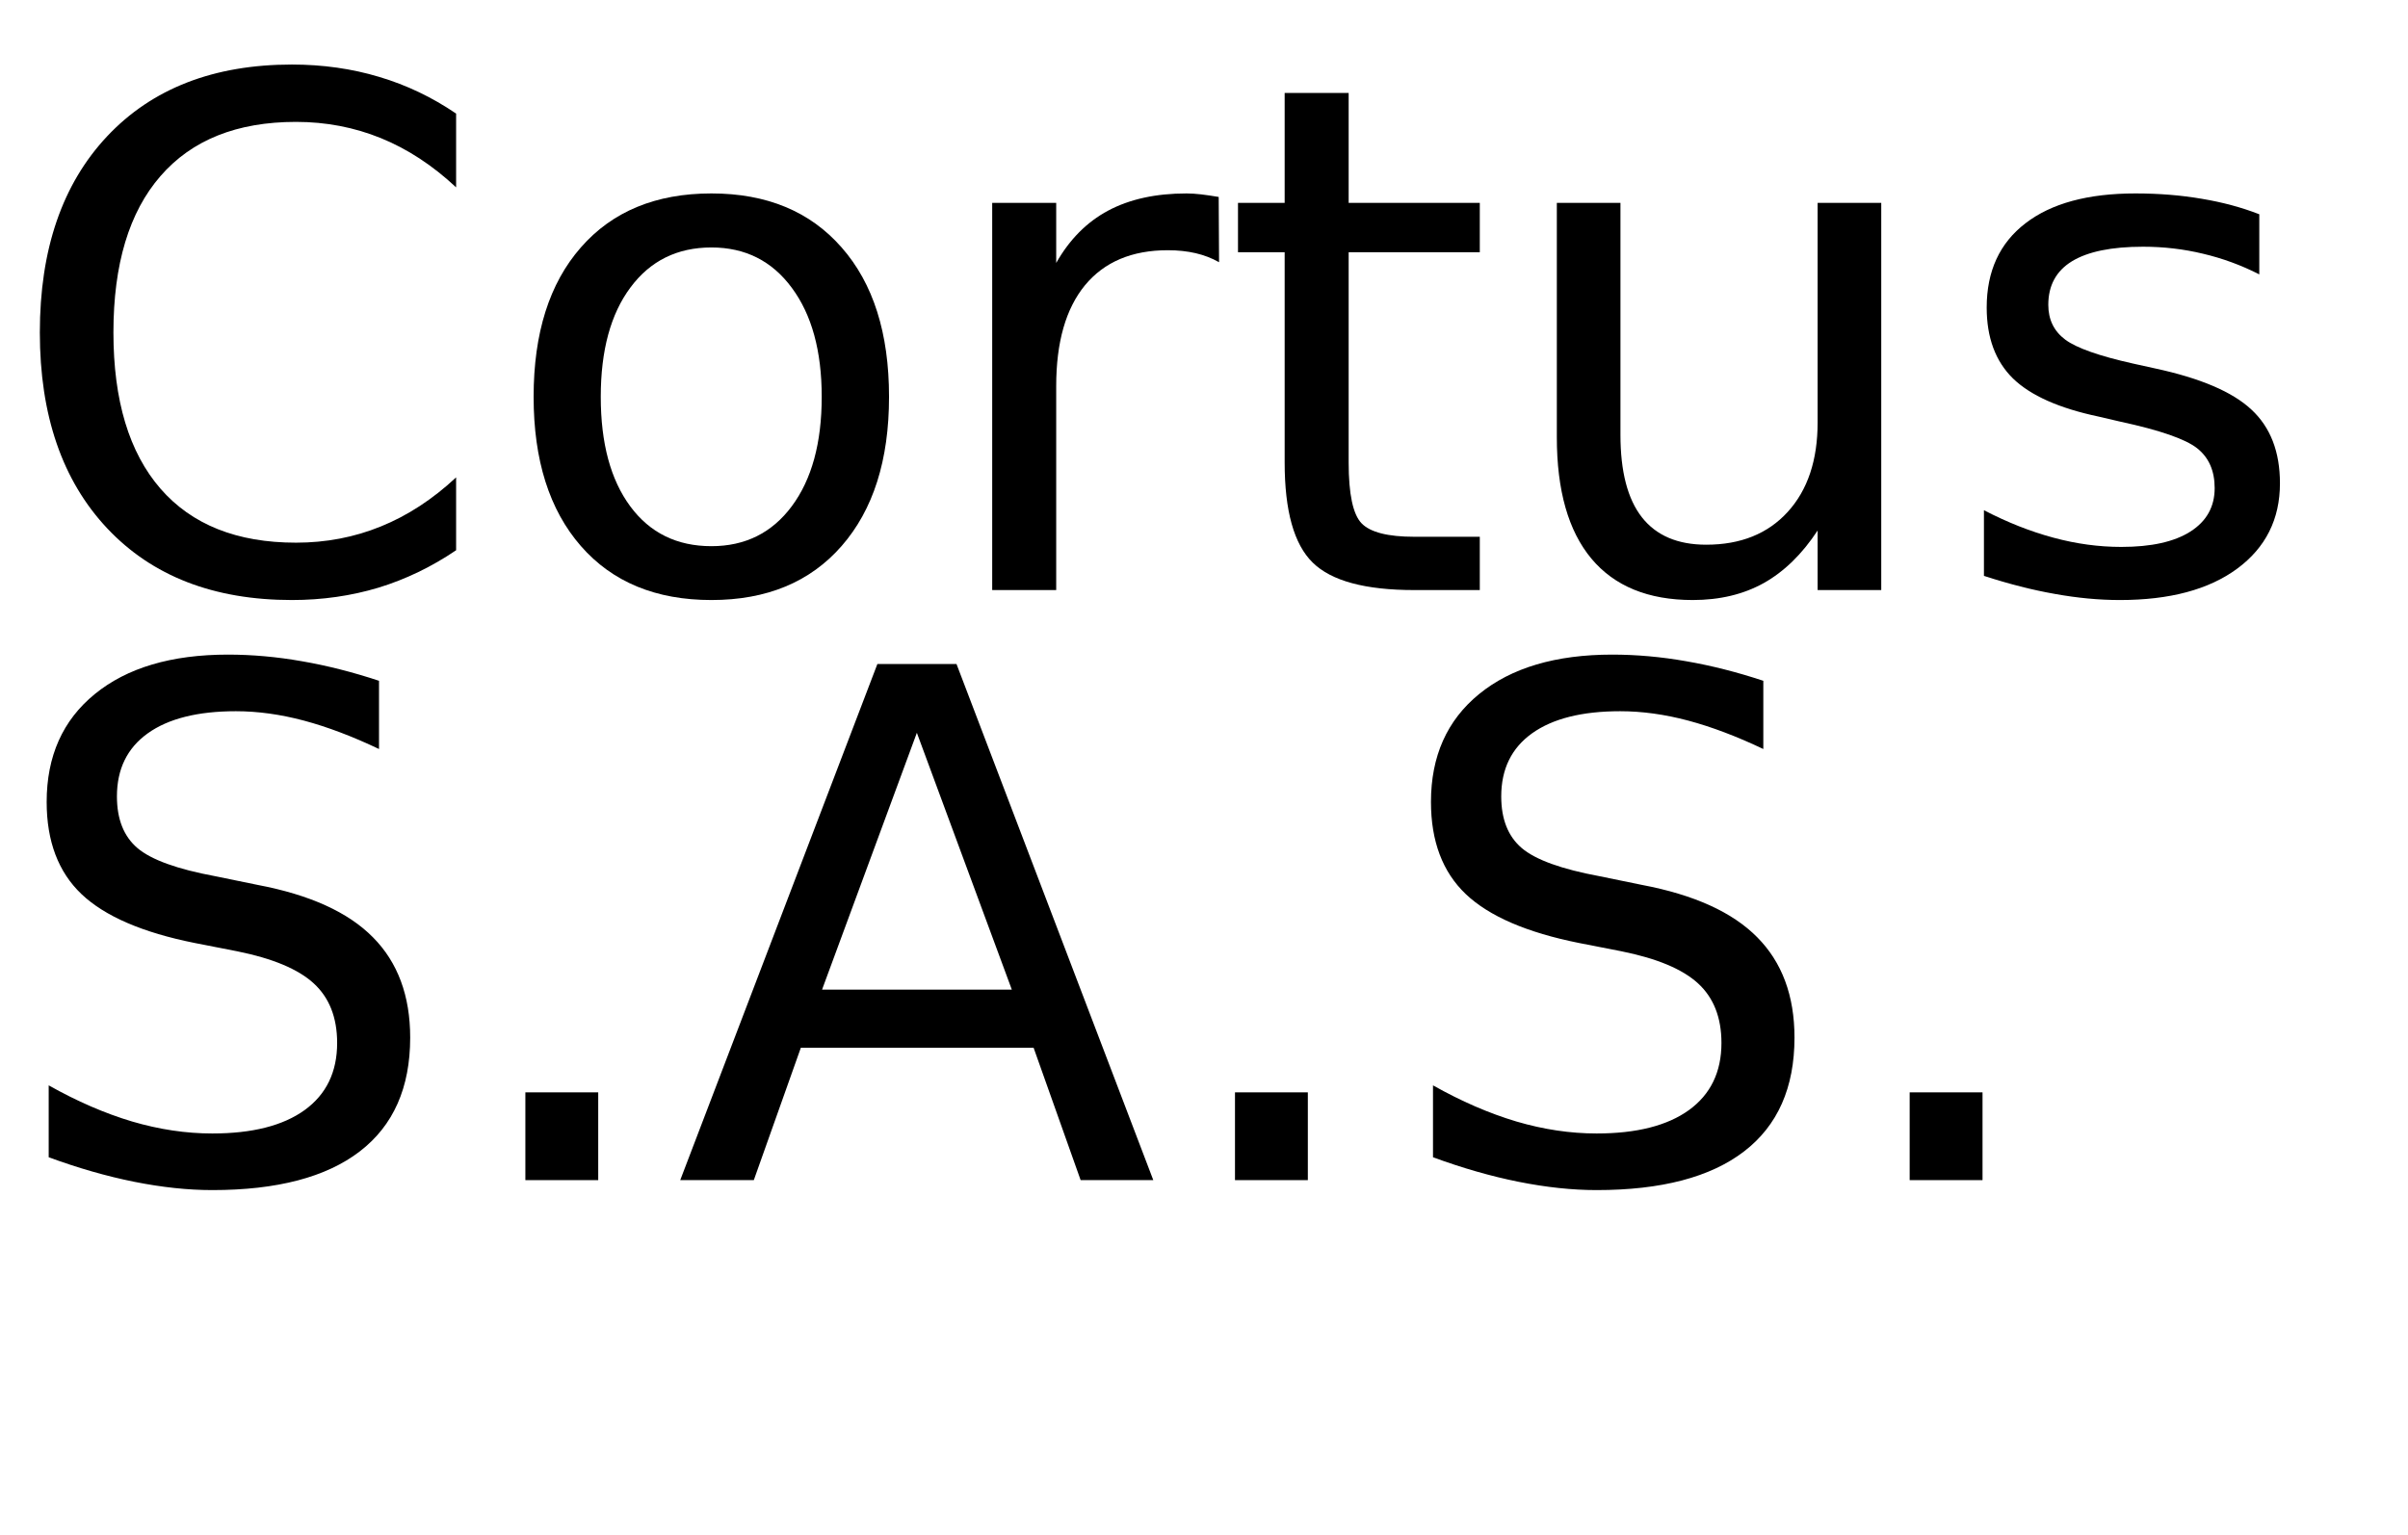
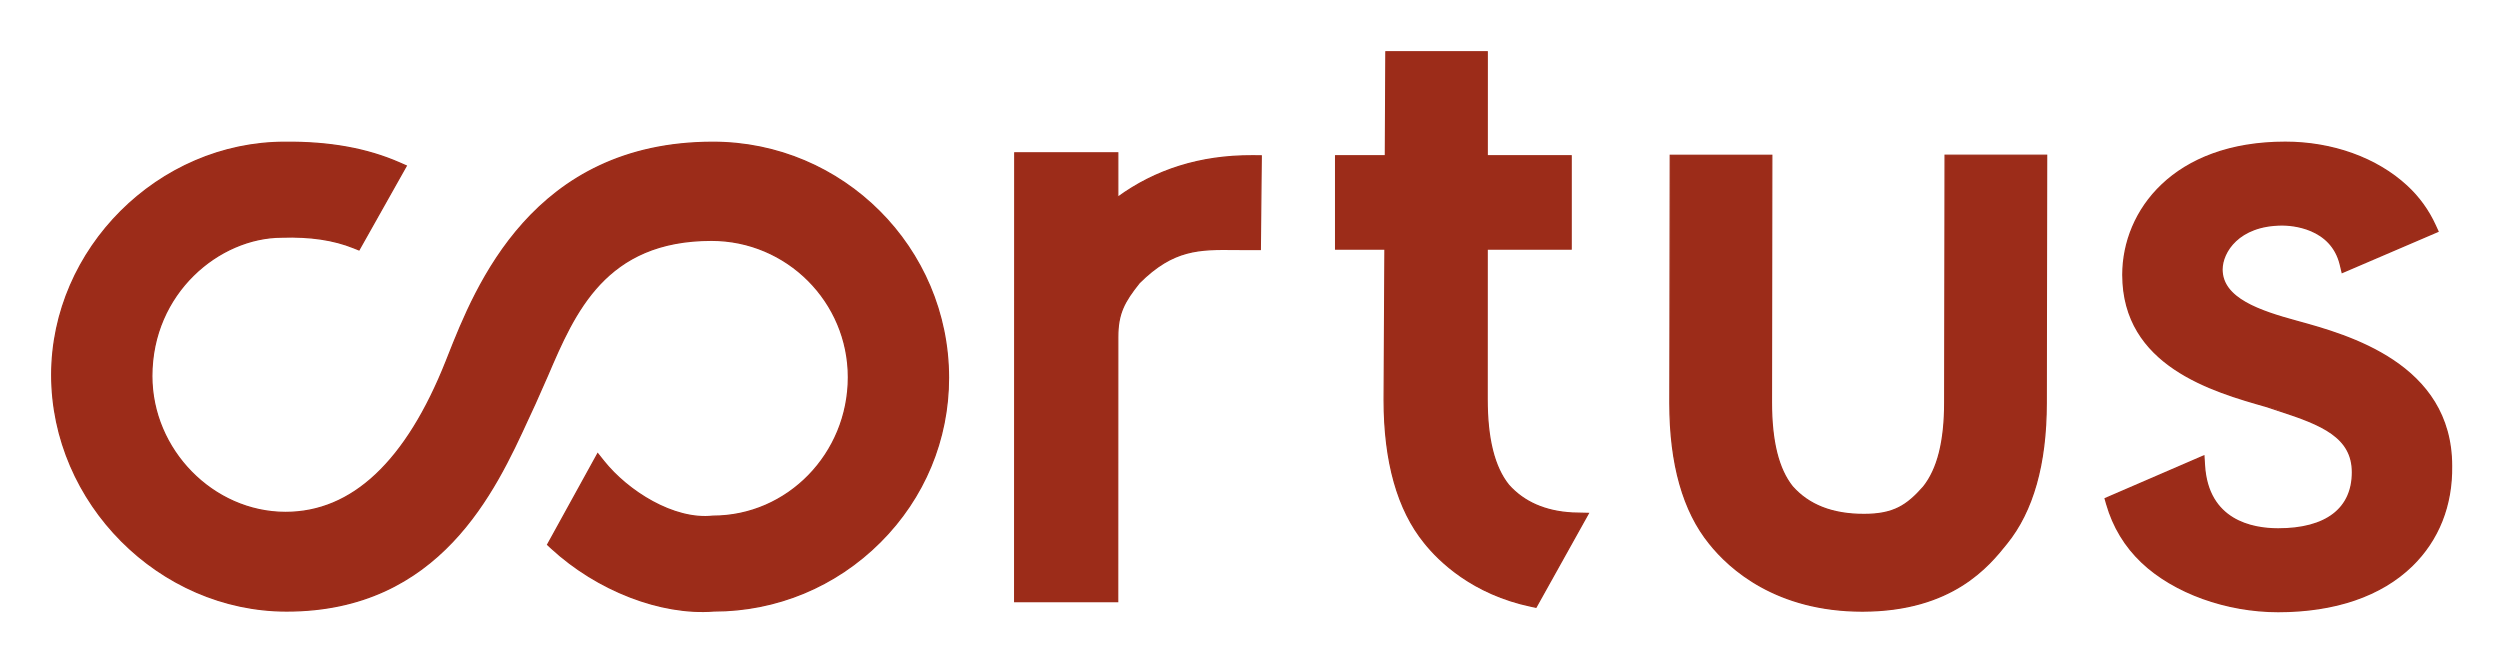
- <svg xmlns="http://www.w3.org/2000/svg" xmlns:xlink="http://www.w3.org/1999/xlink" width="204" height="130" viewBox="0 0 204 130">
-   <defs>
-     <g>
-       <g id="glyph-0-0">
-         <path d="M 38.641 -40.375 L 38.641 -34.125 C 36.648 -35.988 34.523 -37.379 32.266 -38.297 C 30.016 -39.211 27.617 -39.672 25.078 -39.672 C 20.078 -39.672 16.25 -38.141 13.594 -35.078 C 10.938 -32.023 9.609 -27.609 9.609 -21.828 C 9.609 -16.066 10.938 -11.656 13.594 -8.594 C 16.25 -5.539 20.078 -4.016 25.078 -4.016 C 27.617 -4.016 30.016 -4.473 32.266 -5.391 C 34.523 -6.305 36.648 -7.691 38.641 -9.547 L 38.641 -3.375 C 36.566 -1.969 34.375 -0.91 32.062 -0.203 C 29.75 0.492 27.305 0.844 24.734 0.844 C 18.109 0.844 12.891 -1.18 9.078 -5.234 C 5.273 -9.285 3.375 -14.816 3.375 -21.828 C 3.375 -28.859 5.273 -34.398 9.078 -38.453 C 12.891 -42.504 18.109 -44.531 24.734 -44.531 C 27.348 -44.531 29.812 -44.18 32.125 -43.484 C 34.438 -42.797 36.609 -41.758 38.641 -40.375 Z M 38.641 -40.375 " />
-       </g>
-       <g id="glyph-0-1">
-         <path d="M 18.375 -29.031 C 15.477 -29.031 13.191 -27.898 11.516 -25.641 C 9.836 -23.391 9 -20.301 9 -16.375 C 9 -12.445 9.832 -9.352 11.5 -7.094 C 13.164 -4.844 15.457 -3.719 18.375 -3.719 C 21.238 -3.719 23.508 -4.848 25.188 -7.109 C 26.875 -9.379 27.719 -12.469 27.719 -16.375 C 27.719 -20.258 26.875 -23.336 25.188 -25.609 C 23.508 -27.891 21.238 -29.031 18.375 -29.031 Z M 18.375 -33.609 C 23.062 -33.609 26.738 -32.082 29.406 -29.031 C 32.082 -25.988 33.422 -21.77 33.422 -16.375 C 33.422 -11.008 32.082 -6.797 29.406 -3.734 C 26.738 -0.68 23.062 0.844 18.375 0.844 C 13.664 0.844 9.977 -0.68 7.312 -3.734 C 4.645 -6.797 3.312 -11.008 3.312 -16.375 C 3.312 -21.77 4.645 -25.988 7.312 -29.031 C 9.977 -32.082 13.664 -33.609 18.375 -33.609 Z M 18.375 -33.609 " />
-       </g>
-       <g id="glyph-0-2">
-         <path d="M 24.672 -27.781 C 24.066 -28.125 23.406 -28.379 22.688 -28.547 C 21.977 -28.711 21.191 -28.797 20.328 -28.797 C 17.285 -28.797 14.945 -27.805 13.312 -25.828 C 11.688 -23.848 10.875 -21 10.875 -17.281 L 10.875 0 L 5.453 0 L 5.453 -32.812 L 10.875 -32.812 L 10.875 -27.719 C 12 -29.707 13.469 -31.188 15.281 -32.156 C 17.102 -33.125 19.316 -33.609 21.922 -33.609 C 22.285 -33.609 22.691 -33.582 23.141 -33.531 C 23.586 -33.477 24.086 -33.406 24.641 -33.312 Z M 24.672 -27.781 " />
-       </g>
-       <g id="glyph-0-3">
-         <path d="M 10.984 -42.125 L 10.984 -32.812 L 22.094 -32.812 L 22.094 -28.625 L 10.984 -28.625 L 10.984 -10.812 C 10.984 -8.133 11.348 -6.414 12.078 -5.656 C 12.816 -4.895 14.305 -4.516 16.547 -4.516 L 22.094 -4.516 L 22.094 0 L 16.547 0 C 12.391 0 9.52 -0.773 7.938 -2.328 C 6.352 -3.879 5.562 -6.707 5.562 -10.812 L 5.562 -28.625 L 1.609 -28.625 L 1.609 -32.812 L 5.562 -32.812 L 5.562 -42.125 Z M 10.984 -42.125 " />
-       </g>
-       <g id="glyph-0-4">
-         <path d="M 5.094 -12.953 L 5.094 -32.812 L 10.484 -32.812 L 10.484 -13.156 C 10.484 -10.051 11.086 -7.723 12.297 -6.172 C 13.516 -4.617 15.332 -3.844 17.75 -3.844 C 20.664 -3.844 22.969 -4.77 24.656 -6.625 C 26.344 -8.477 27.188 -11.004 27.188 -14.203 L 27.188 -32.812 L 32.578 -32.812 L 32.578 0 L 27.188 0 L 27.188 -5.047 C 25.875 -3.047 24.352 -1.562 22.625 -0.594 C 20.906 0.363 18.898 0.844 16.609 0.844 C 12.836 0.844 9.973 -0.328 8.016 -2.672 C 6.066 -5.016 5.094 -8.441 5.094 -12.953 Z M 18.656 -33.609 Z M 18.656 -33.609 " />
-       </g>
-       <g id="glyph-0-5">
-         <path d="M 26.578 -31.844 L 26.578 -26.75 C 25.047 -27.531 23.457 -28.113 21.812 -28.5 C 20.176 -28.895 18.484 -29.094 16.734 -29.094 C 14.055 -29.094 12.047 -28.68 10.703 -27.859 C 9.367 -27.035 8.703 -25.805 8.703 -24.172 C 8.703 -22.922 9.18 -21.938 10.141 -21.219 C 11.098 -20.508 13.02 -19.832 15.906 -19.188 L 17.75 -18.781 C 21.582 -17.957 24.301 -16.797 25.906 -15.297 C 27.52 -13.805 28.328 -11.723 28.328 -9.047 C 28.328 -6.004 27.117 -3.594 24.703 -1.812 C 22.297 -0.039 18.984 0.844 14.766 0.844 C 13.004 0.844 11.172 0.672 9.266 0.328 C 7.367 -0.004 5.363 -0.516 3.25 -1.203 L 3.25 -6.766 C 5.238 -5.734 7.203 -4.957 9.141 -4.438 C 11.078 -3.914 12.992 -3.656 14.891 -3.656 C 17.422 -3.656 19.367 -4.086 20.734 -4.953 C 22.109 -5.828 22.797 -7.055 22.797 -8.641 C 22.797 -10.109 22.301 -11.234 21.312 -12.016 C 20.32 -12.797 18.16 -13.547 14.828 -14.266 L 12.953 -14.703 C 9.609 -15.41 7.191 -16.488 5.703 -17.938 C 4.223 -19.395 3.484 -21.395 3.484 -23.938 C 3.484 -27.02 4.578 -29.398 6.766 -31.078 C 8.953 -32.766 12.055 -33.609 16.078 -33.609 C 18.078 -33.609 19.953 -33.457 21.703 -33.156 C 23.461 -32.863 25.086 -32.426 26.578 -31.844 Z M 26.578 -31.844 " />
-       </g>
-       <g id="glyph-0-6">
-         <path d="M 32.109 -42.312 L 32.109 -36.531 C 29.859 -37.602 27.738 -38.406 25.75 -38.938 C 23.758 -39.469 21.836 -39.734 19.984 -39.734 C 16.754 -39.734 14.266 -39.109 12.516 -37.859 C 10.773 -36.609 9.906 -34.828 9.906 -32.516 C 9.906 -30.586 10.484 -29.129 11.641 -28.141 C 12.805 -27.148 15.008 -26.352 18.25 -25.75 L 21.828 -25.016 C 26.242 -24.18 29.5 -22.703 31.594 -20.578 C 33.695 -18.461 34.75 -15.629 34.75 -12.078 C 34.75 -7.836 33.328 -4.625 30.484 -2.438 C 27.641 -0.25 23.473 0.844 17.984 0.844 C 15.922 0.844 13.719 0.609 11.375 0.141 C 9.039 -0.328 6.625 -1.02 4.125 -1.938 L 4.125 -8.031 C 6.531 -6.676 8.883 -5.656 11.188 -4.969 C 13.5 -4.289 15.766 -3.953 17.984 -3.953 C 21.367 -3.953 23.977 -4.613 25.812 -5.938 C 27.645 -7.27 28.562 -9.164 28.562 -11.625 C 28.562 -13.781 27.898 -15.461 26.578 -16.672 C 25.266 -17.879 23.102 -18.785 20.094 -19.391 L 16.5 -20.094 C 12.082 -20.977 8.883 -22.359 6.906 -24.234 C 4.938 -26.109 3.953 -28.711 3.953 -32.047 C 3.953 -35.922 5.312 -38.969 8.031 -41.188 C 10.758 -43.414 14.52 -44.531 19.312 -44.531 C 21.363 -44.531 23.453 -44.344 25.578 -43.969 C 27.703 -43.602 29.879 -43.051 32.109 -42.312 Z M 32.109 -42.312 " />
-       </g>
-       <g id="glyph-0-7">
-         <path d="M 6.422 -7.438 L 12.594 -7.438 L 12.594 0 L 6.422 0 Z M 6.422 -7.438 " />
-       </g>
-       <g id="glyph-0-8">
-         <path d="M 20.516 -37.906 L 12.484 -16.141 L 28.562 -16.141 Z M 17.172 -43.734 L 23.875 -43.734 L 40.547 0 L 34.391 0 L 30.406 -11.219 L 10.688 -11.219 L 6.703 0 L 0.469 0 Z M 17.172 -43.734 " />
+ <svg xmlns="http://www.w3.org/2000/svg" role="img" viewBox="-4.31 -4.31 211.38 55.88">
+   <defs id="defs2">
+     <path id="rect291" d="M154.661 390.204H936.162V603.887H154.661z" />
+     <path id="rect285" d="M148.103 429.552H714.828V454.691H148.103z" />
+     <path id="rect279" d="M81.976 90.173H1011.033V289.647H81.976z" />
+     <style id="style32" type="text/css">.str0{stroke:#9c2c19;stroke-width:105.8}.fil0{fill:#9c2c19;fill-rule:nonzero}</style>
+   </defs>
+   <g id="layer1" transform="translate(-40.022 -104.588)">
+     <g id="g65" fill-rule="evenodd" clip-rule="evenodd" image-rendering="optimizeQuality" shape-rendering="geometricPrecision" text-rendering="geometricPrecision" transform="translate(34.49 97.721) scale(.00102)">
+       <g id="Layer_x0020_1">
+         <g id="_767882512">
+           <path id="path37" d="m 170098,15375 h -7662 l -32,20482 c 0,3233 -576,5527 -1762,7015 -1362,1537 -2455,2279 -4925,2279 -2632,4 -4586,-773 -5944,-2306 -1160,-1458 -1733,-3750 -1733,-6984 0,-16 29,-20482 29,-20482 h -8415 l -33,20540 c 0,5044 1108,8964 3294,11652 1665,2086 5530,5592 12664,5592 7473,-3 10498,-3783 11953,-5600 2180,-2682 3286,-6601 3286,-11647 0,-13 34,-20541 34,-20541 h -537 z" class="fil0 str0" />
+           <path id="path39" d="m 93854,18865 c 0,-1163 0,-3688 0,-3688 h -536 -8000 l -9,37200 h 8538 l 7,-21938 c 0,-1943 526,-2914 1782,-4486 2826,-2821 4986,-2800 7974,-2769 l 1063,6 997,-1 77,-7765 -756,-3 c -4307,-20 -8027,1176 -11137,3444 z" class="fil0 str0" />
+           <path id="polygon41" d="M104991 15421L104989 15421z" class="fil0 str0" />
+           <path id="path43" d="m 60299,14301 c -14937,0 -19669,11976 -21944,17731 l -162,409 c -3303,8323 -7786,12542 -13323,12542 -6010,0 -11087,-5175 -11087,-11301 0,-6891 5579,-11519 10791,-11519 2341,-75 4280,214 5946,884 l 436,176 3919,-6967 -543,-238 c -2713,-1192 -5828,-1753 -9523,-1717 -10471,0 -19323,8831 -19323,19283 0,10610 8918,19573 19475,19573 12695,0 17273,-9973 20009,-15932 l 571,-1232 1042,-2356 c 2250,-5255 4800,-11211 13595,-11211 6257,0 11348,5091 11348,11349 0,6352 -5036,11520 -11227,11520 -3250,368 -7072,-2071 -9051,-4552 l -501,-629 -4157,7543 309,285 c 3798,3505 9084,5551 13464,5212 5189,2 10104,-2032 13801,-5729 3649,-3648 5658,-8479 5658,-13600 0,-10766 -8758,-19524 -19523,-19524 z" class="fil0 str0" />
+           <path id="path45" d="m 126246,42708 c -1187,-1490 -1774,-3825 -1774,-7117 0,0 3,-10027 3,-12437 915,0 6962,0 6962,0 v -7737 c 0,0 -6044,0 -6959,0 2,-944 2,-8620 2,-8620 h -536 -7863 c 0,0 -37,7681 -43,8620 -809,0 -4125,0 -4125,0 v 7737 c 0,0 3276,0 4090,0 -6,991 -67,12491 -67,12491 0,5134 1124,9120 3343,11850 1220,1528 3999,4250 8858,5269 l 386,81 4338,-7780 c 0,0 -1298,-33 -1325,-33 -2250,-122 -4031,-903 -5290,-2324 z" class="fil0 str0" />
+           <path id="path47" stroke="#9c2c19" stroke-width="112.9" d="m 191652,29160 -4,-1 c -3167,-861 -6261,-1904 -6261,-4314 0,-1428 1361,-3694 5011,-3694 673,0 4065,160 4809,3320 l 147,622 7936,-3404 -228,-500 c -566,-1240 -1358,-2334 -2352,-3252 -2492,-2310 -6165,-3636 -10077,-3636 -9249,0 -13460,5694 -13460,10983 0,7535 7453,9653 11906,10918 0,1 1051,349 1051,349 3558,1152 6074,2192 6074,5104 0,3029 -2187,4697 -6159,4697 -2166,0 -5840,-686 -6115,-5284 l -47,-764 -8177,3534 129,454 c 541,1883 1524,3508 2922,4830 2662,2518 6989,4081 11288,4081 4698,0 8530,-1312 11083,-3795 2195,-2136 3333,-4996 3287,-8274 0,-8465 -8620,-10835 -12763,-11974 z" class="fil0" />
+         </g>
      </g>
    </g>
-   </defs>
-   <g fill="rgb(0%, 0%, 0%)" fill-opacity="1">
-     <use xlink:href="#glyph-0-0" x="0" y="50" />
-     <use xlink:href="#glyph-0-1" x="41.895" y="50" />
-     <use xlink:href="#glyph-0-2" x="78.604" y="50" />
-     <use xlink:href="#glyph-0-3" x="103.271" y="50" />
-     <use xlink:href="#glyph-0-4" x="126.797" y="50" />
-     <use xlink:href="#glyph-0-5" x="164.824" y="50" />
-   </g>
-   <g fill="rgb(0%, 0%, 0%)" fill-opacity="1">
-     <use xlink:href="#glyph-0-6" x="0" y="100" />
-     <use xlink:href="#glyph-0-7" x="38.086" y="100" />
-     <use xlink:href="#glyph-0-8" x="57.158" y="100" />
-     <use xlink:href="#glyph-0-7" x="98.203" y="100" />
-     <use xlink:href="#glyph-0-6" x="117.275" y="100" />
-     <use xlink:href="#glyph-0-7" x="155.361" y="100" />
  </g>
</svg>
